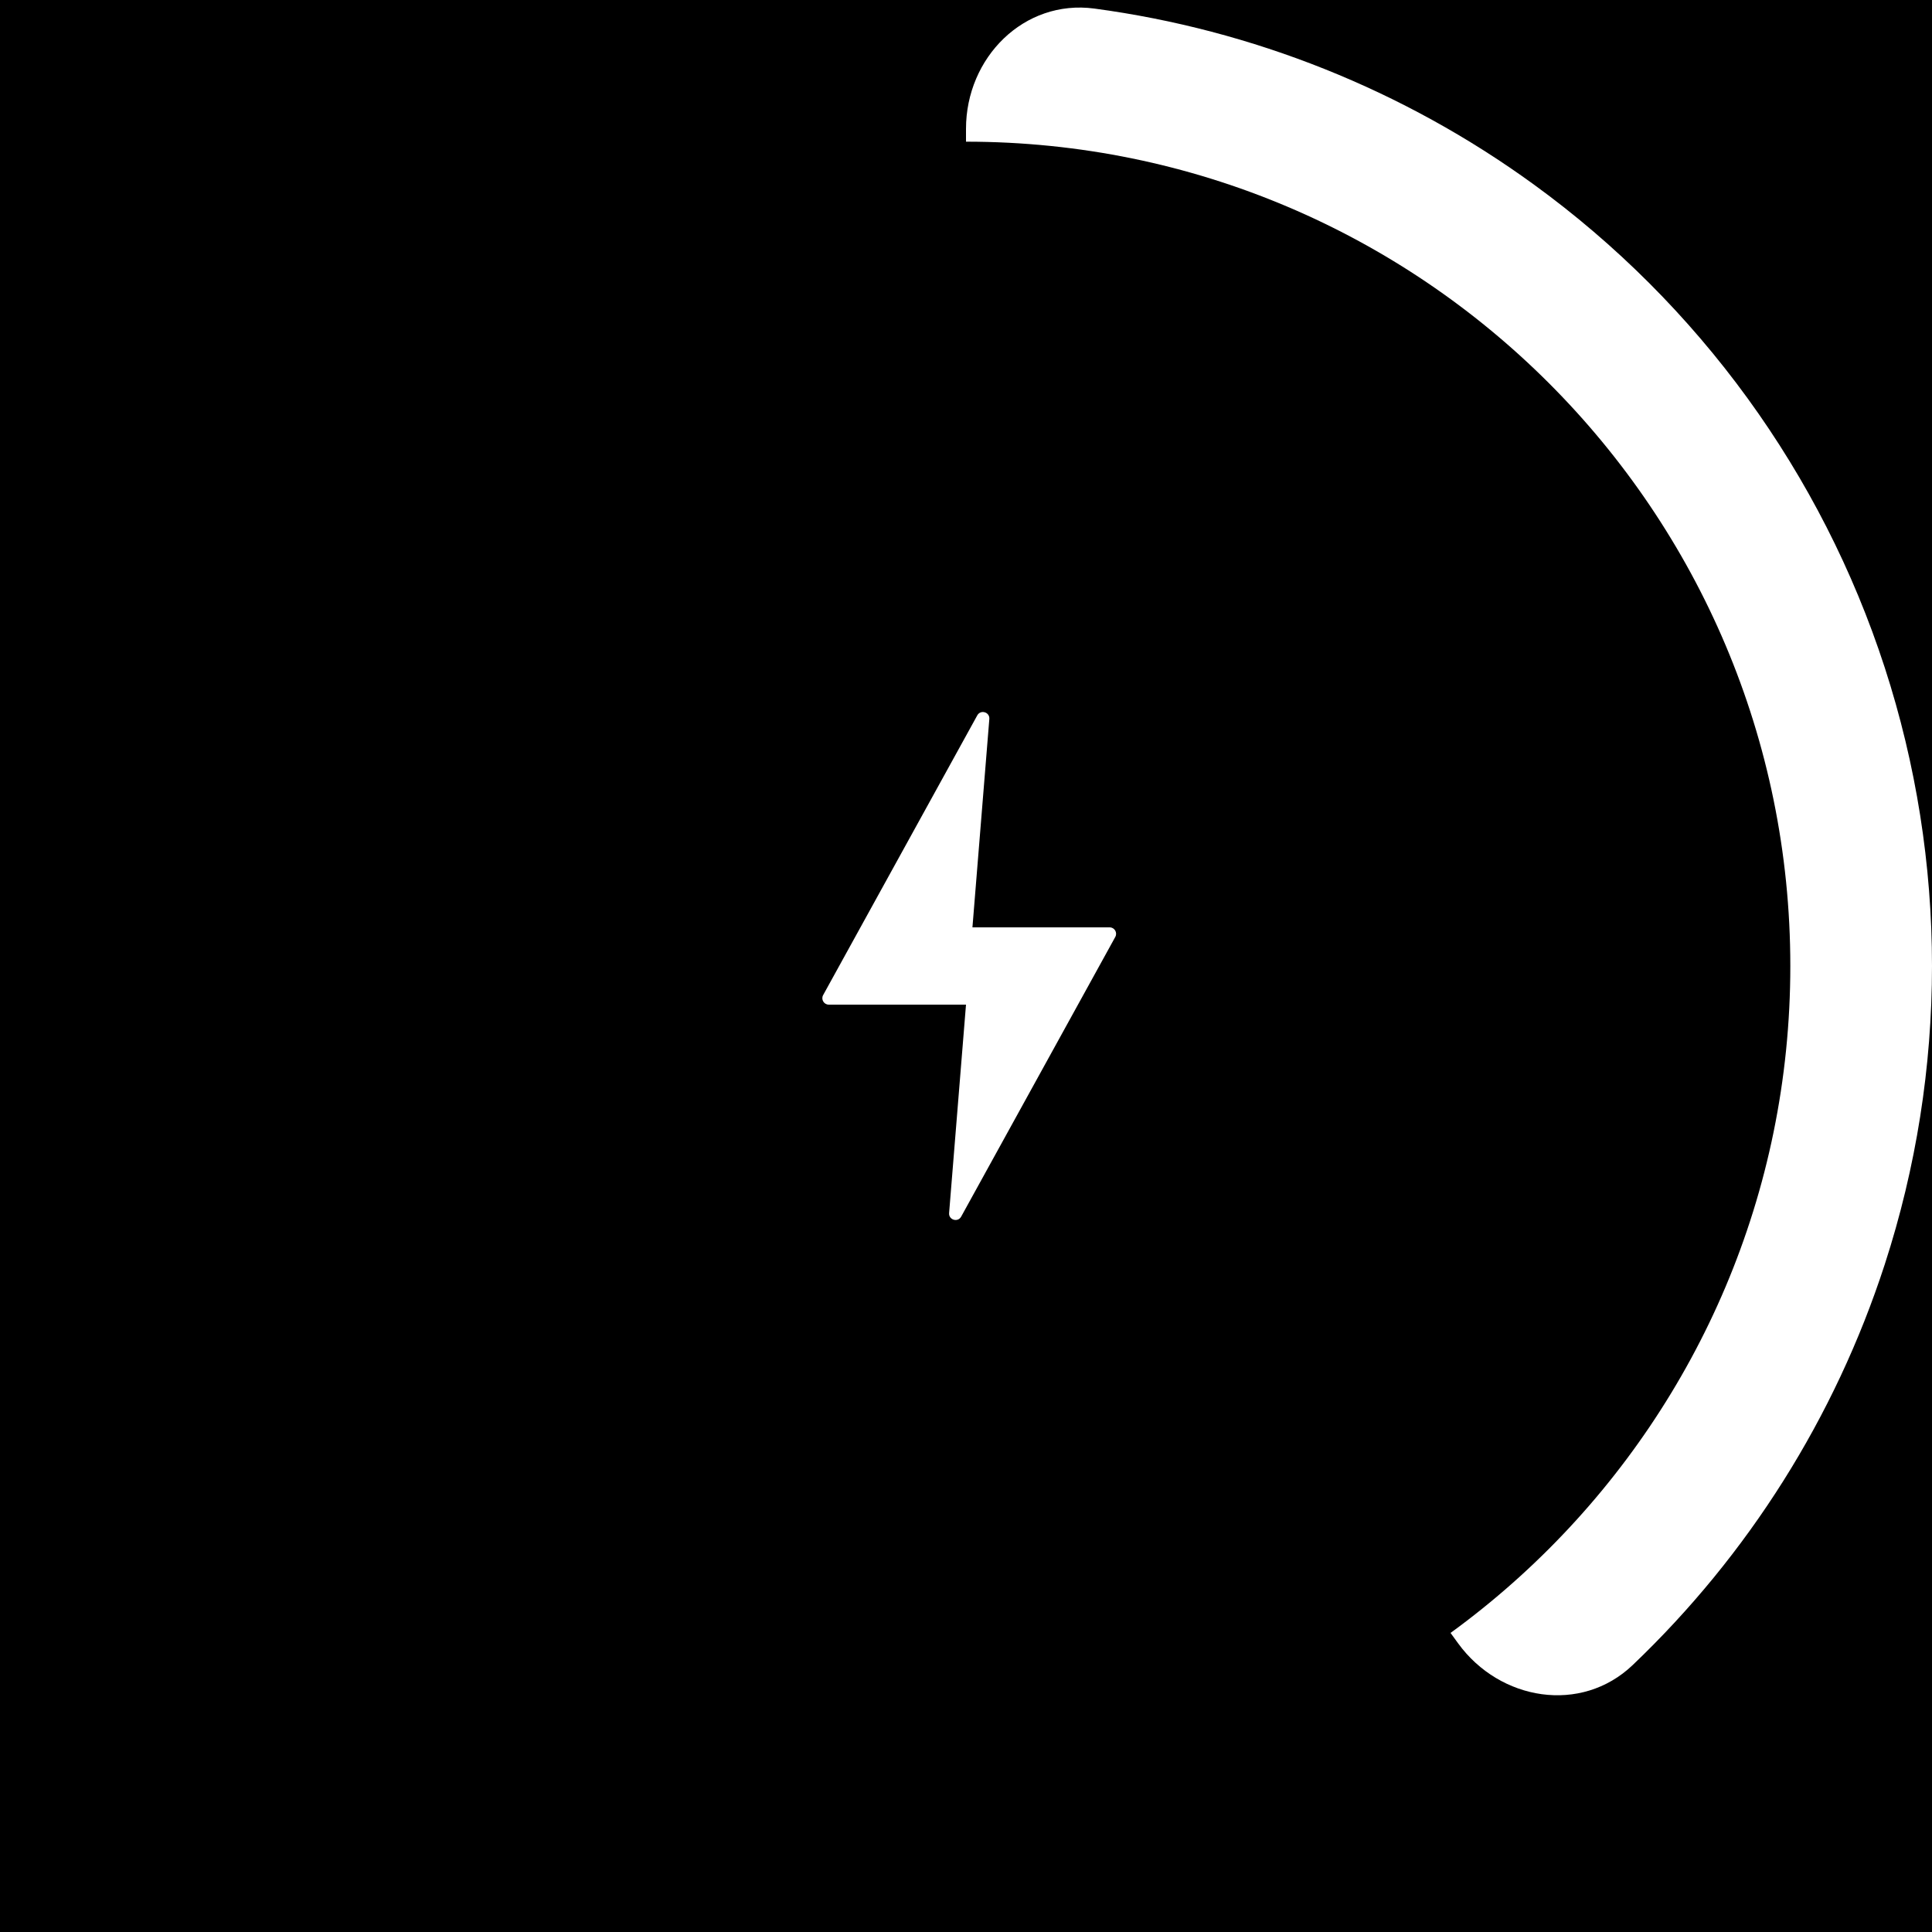
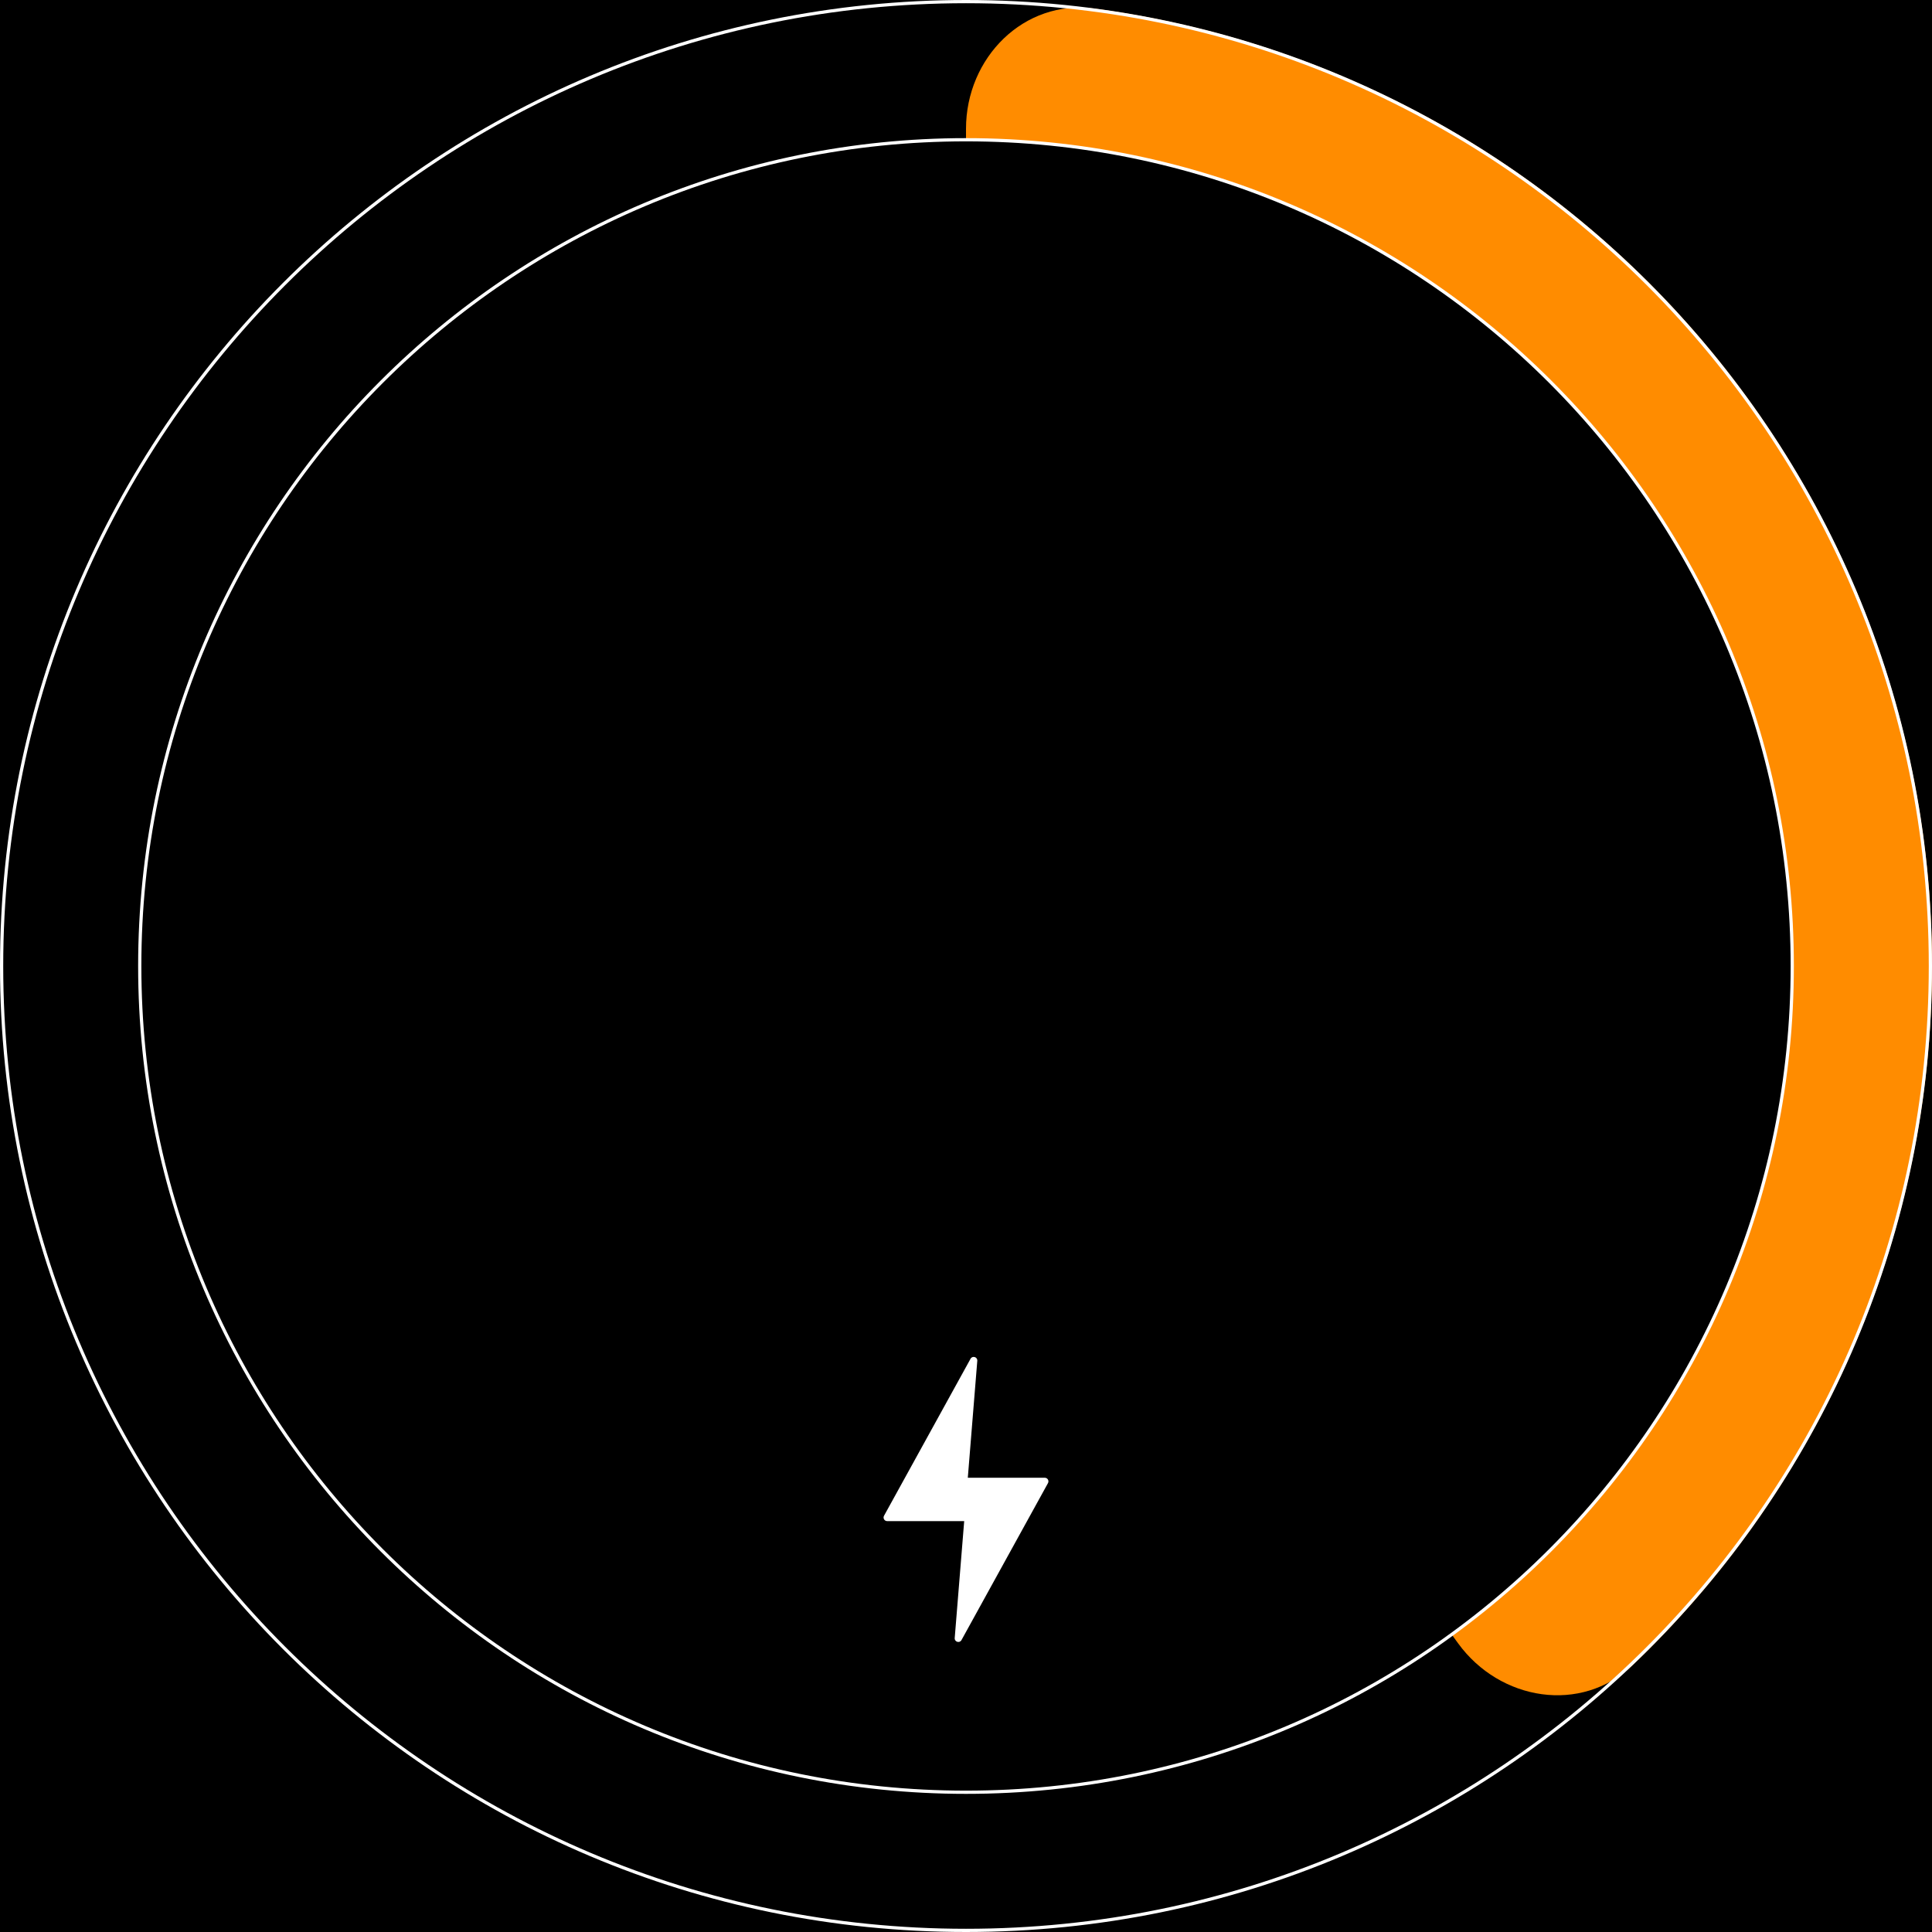
<svg xmlns="http://www.w3.org/2000/svg" width="300" height="300" viewBox="0 0 300 300" fill="none">
  <rect width="300" height="300" fill="black" />
-   <path d="M150 20C150 8.954 158.994 -0.137 169.941 1.331C194.494 4.625 217.959 13.965 238.168 28.648C263.795 47.267 282.87 73.521 292.658 103.647C302.447 133.774 302.447 166.226 292.658 196.353C284.939 220.109 271.446 241.458 253.518 258.554C245.524 266.177 232.905 264.108 226.412 255.172L153.82 155.257C151.337 151.84 150 147.725 150 143.502L150 20Z" fill="white" />
-   <circle cx="150" cy="150" r="128" fill="black" />
-   <path d="M173.183 145.483L149.249 188.918C148.729 189.862 147.29 189.429 147.377 188.355L150 156H128.693C127.932 156 127.45 155.184 127.817 154.517L151.751 111.082C152.271 110.138 153.71 110.571 153.623 111.645L151 144H172.307C173.068 144 173.55 144.816 173.183 145.483Z" fill="white" />
+   <path d="M150 20C150 8.954 158.994 -0.137 169.941 1.331C194.494 4.625 217.959 13.965 238.168 28.648C263.795 47.267 282.87 73.521 292.658 103.647C302.447 133.774 302.447 166.226 292.658 196.353C284.939 220.109 271.446 241.458 253.518 258.554C245.524 266.177 232.905 264.108 226.412 255.172L153.82 155.257C151.337 151.84 150 147.725 150 143.502L150 20Z" fill="darkorange" />
+   <circle cx="150" cy="150" r="149.75" stroke="white" stroke-width="0.5" />
+   <circle cx="150" cy="150" r="128.3" fill="black" stroke="white" stroke-width="0.5" />
+   <path d="M162.73 230.297L149.298 254.672C149.006 255.202 148.199 254.959 148.247 254.357L149.72 236.199L137.762 236.199C137.336 236.199 137.064 235.742 137.27 235.367L150.703 210.992C150.995 210.462 151.802 210.705 151.753 211.307L150.281 229.465L162.238 229.465C162.665 229.465 162.935 229.922 162.73 230.297Z" fill="white" />
</svg>
